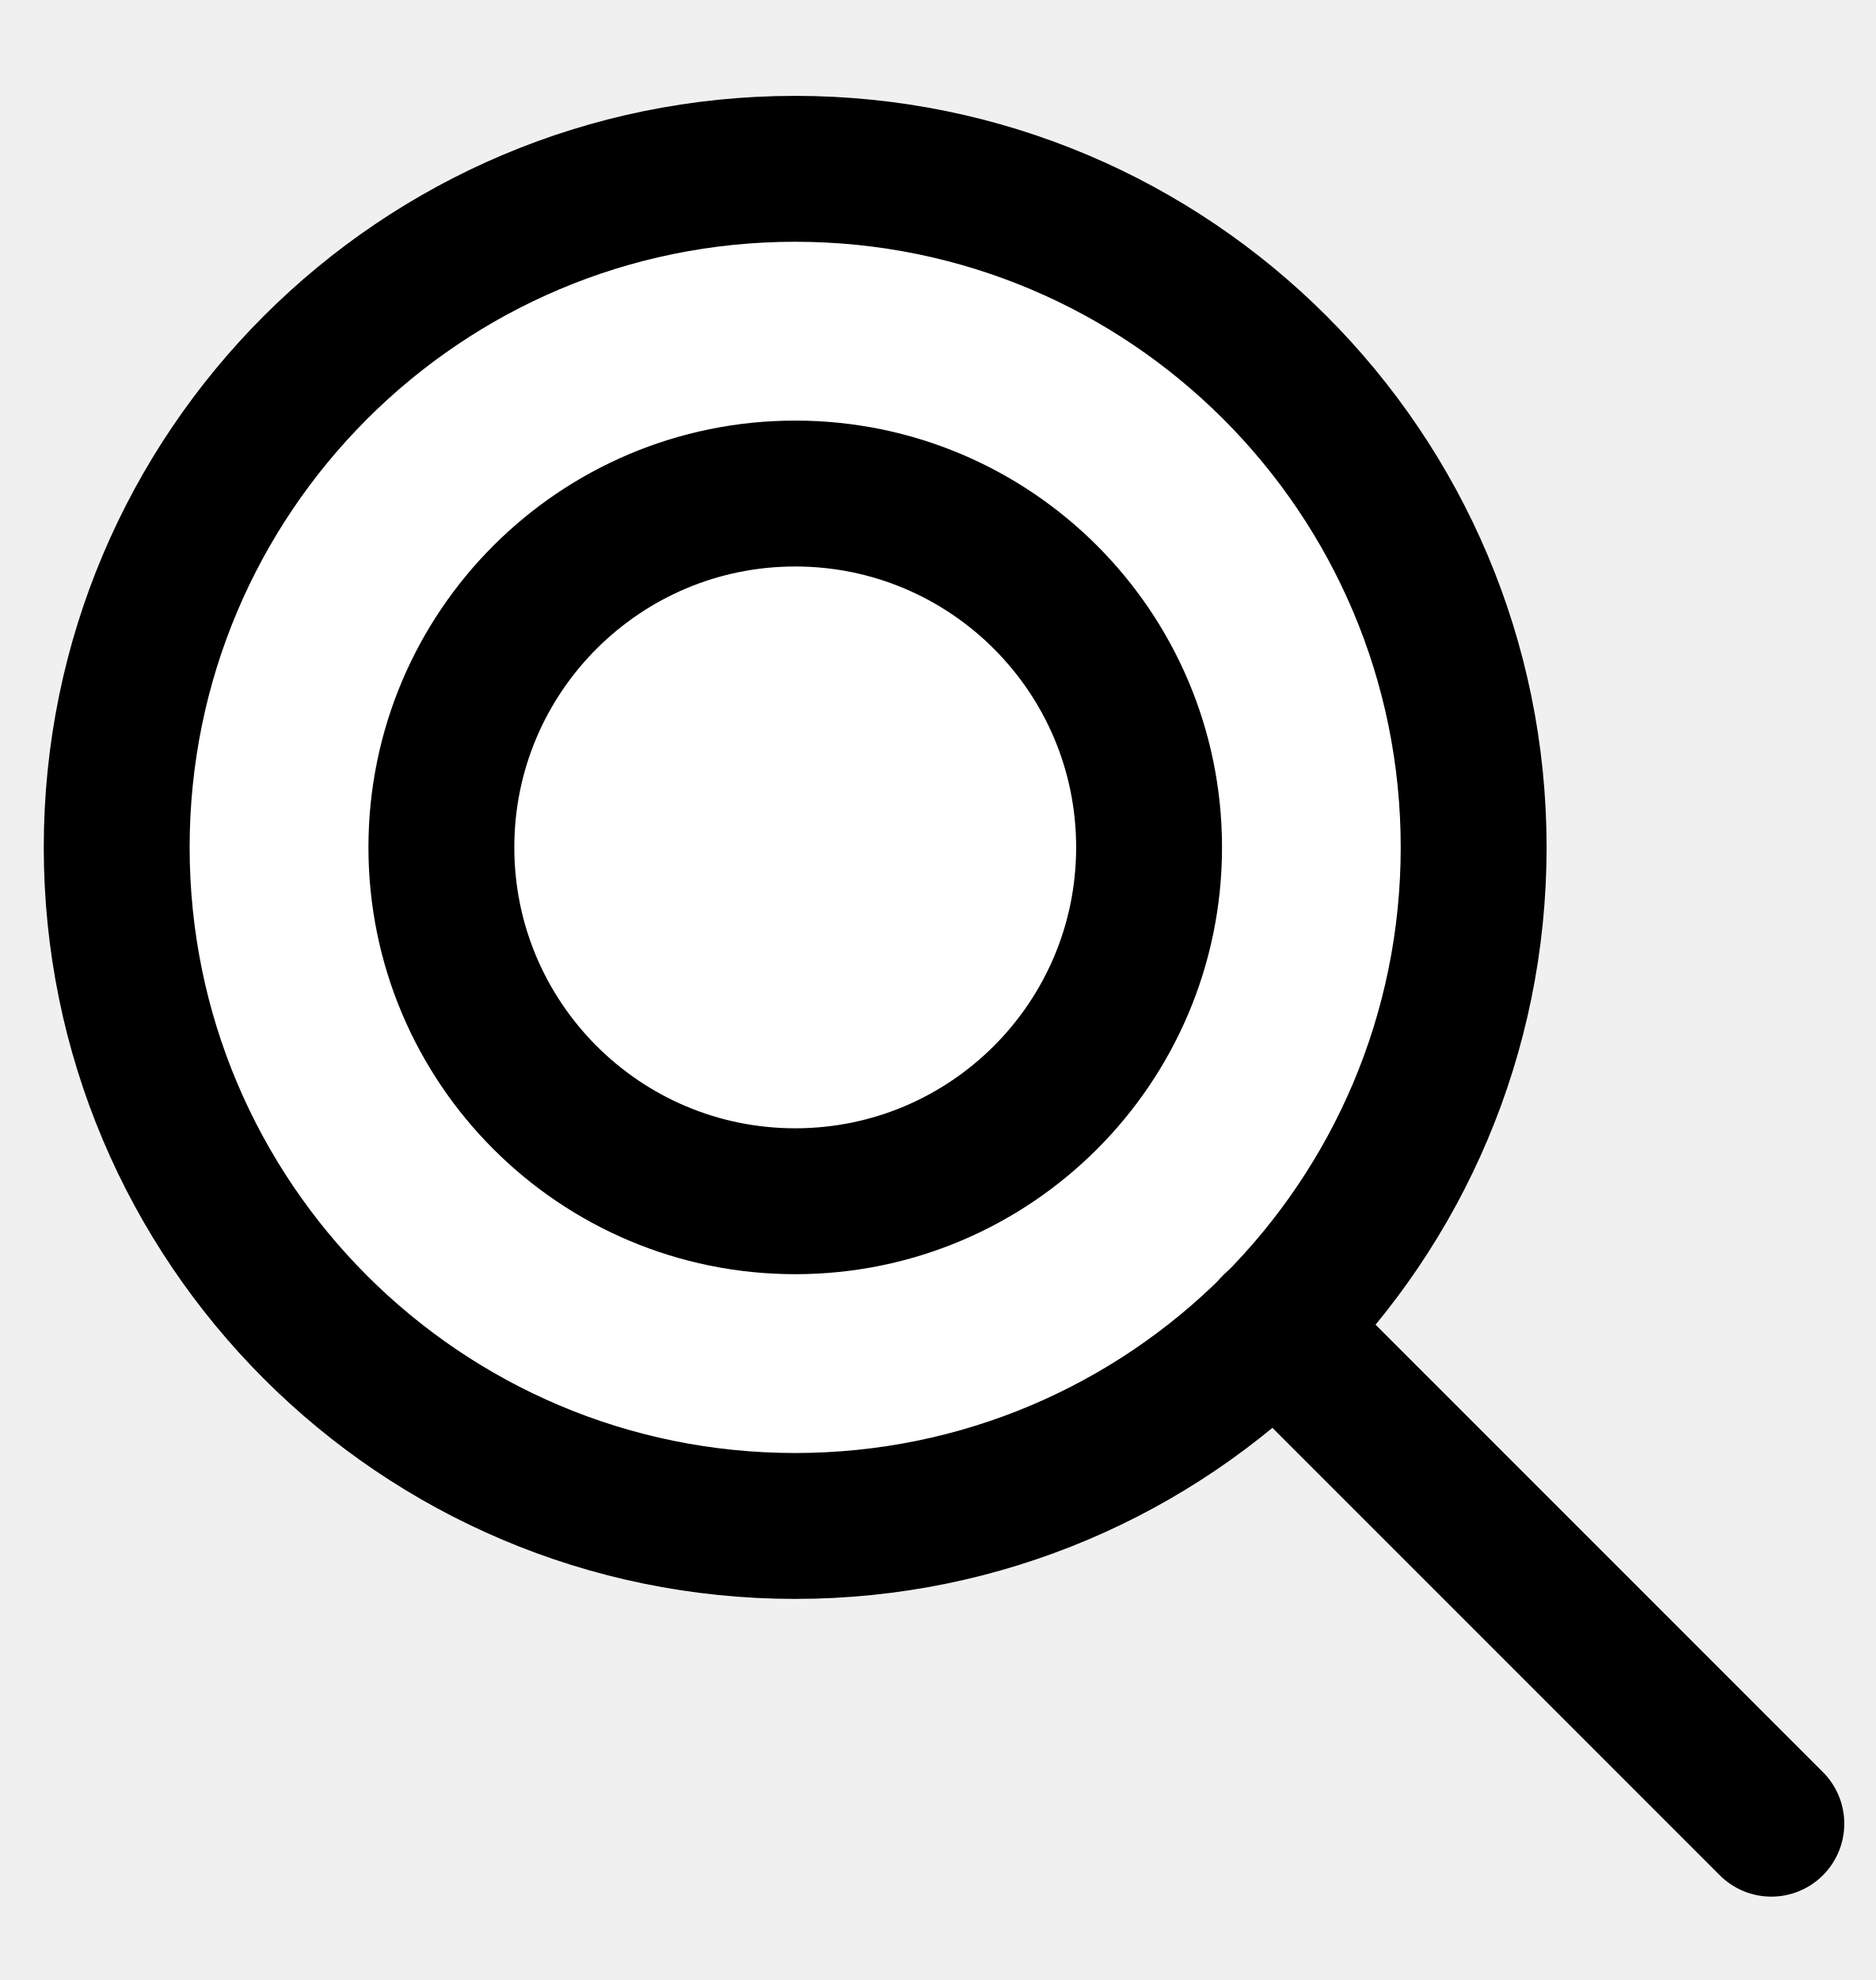
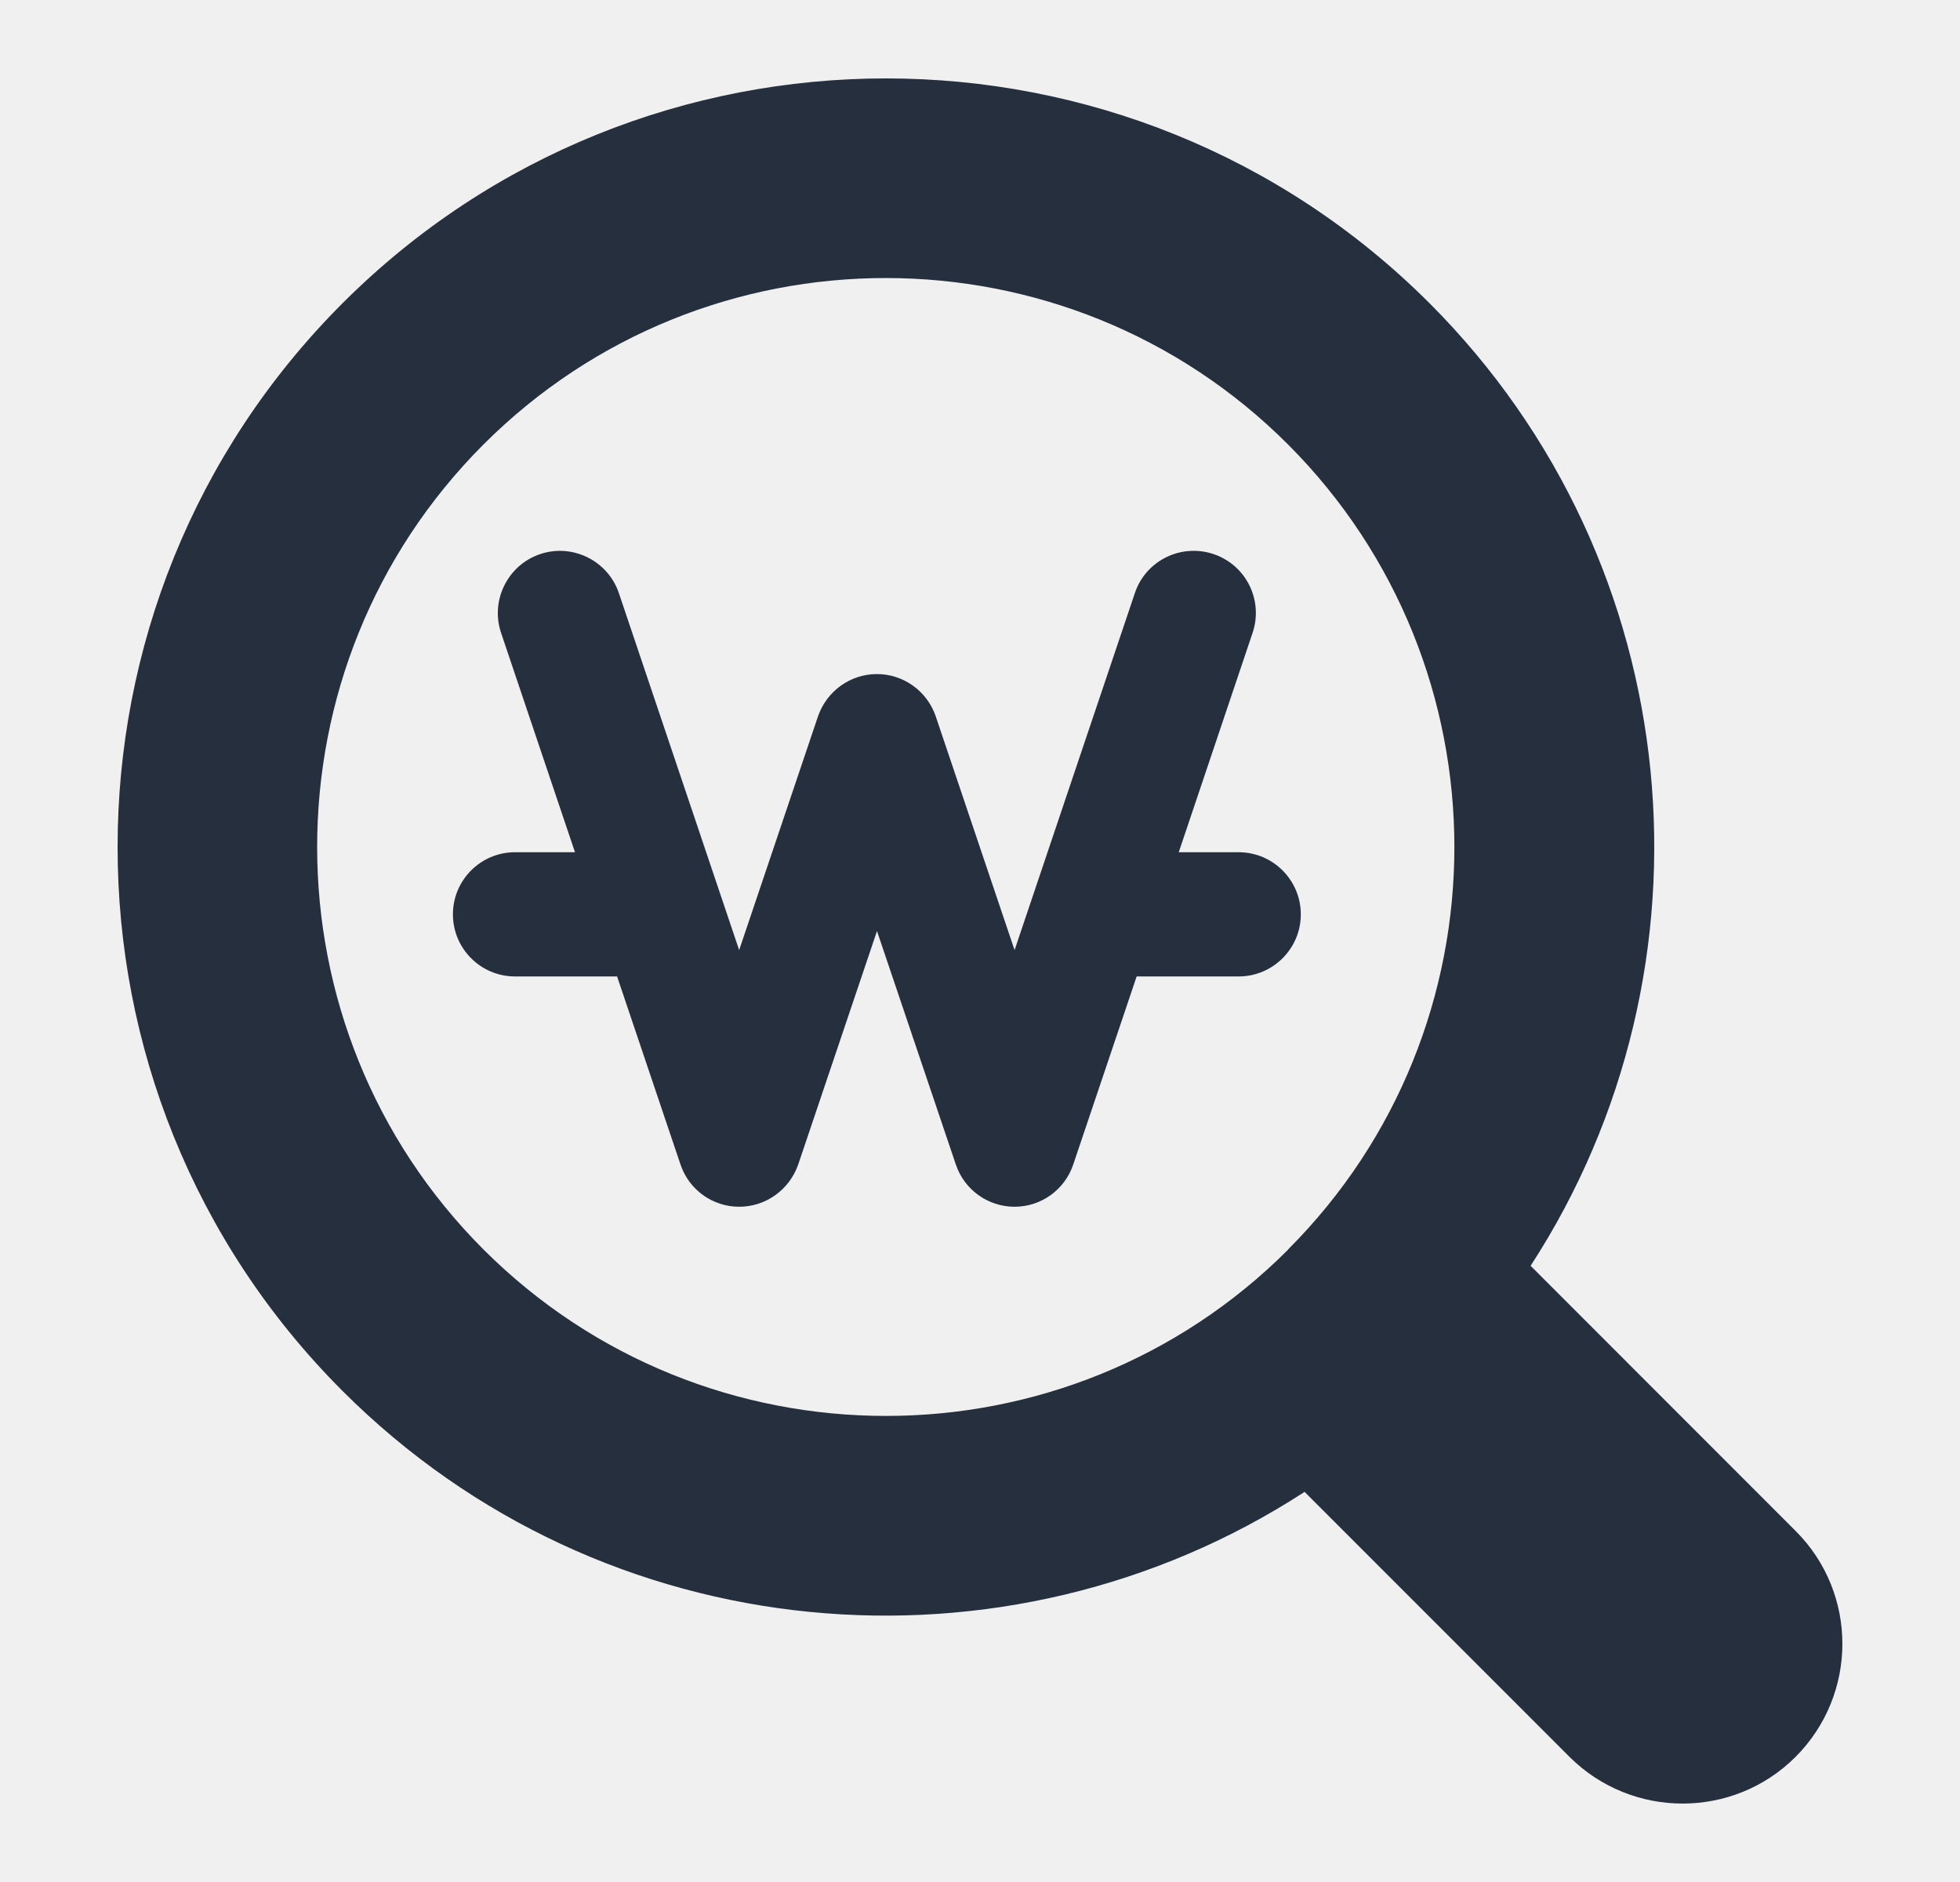
- <svg xmlns="http://www.w3.org/2000/svg" width="18" height="19" viewBox="0 0 18 19" fill="none">
-   <g id="Group 179">
-     <path id="Vector" d="M7.631 14.643C11.228 14.643 14.143 11.727 14.143 8.131C14.143 4.535 11.228 1.62 7.631 1.62C4.035 1.62 1.12 4.535 1.12 8.131C1.12 11.727 4.035 14.643 7.631 14.643Z" fill="white" stroke="black" stroke-width="1.4" stroke-linecap="round" stroke-linejoin="round" />
-     <path id="Vector_2" d="M7.632 11.527C9.507 11.527 11.028 10.007 11.028 8.131C11.028 6.256 9.507 4.736 7.632 4.736C5.757 4.736 4.236 6.256 4.236 8.131C4.236 10.007 5.757 11.527 7.632 11.527Z" fill="white" stroke="black" stroke-width="1.4" stroke-linecap="round" stroke-linejoin="round" />
-     <path id="Vector_3" d="M12.233 12.733L17 17.5" stroke="black" stroke-width="1.4" stroke-linecap="round" stroke-linejoin="round" />
+ <svg xmlns="http://www.w3.org/2000/svg" width="25" height="24" viewBox="0 0 25 24" fill="none">
+   <g id="icon_quickmenu">
+     <g id="Group 626">
+       <path id="Vector" d="M22.902 19.522L19.523 16.142C21.992 12.343 21.562 7.199 18.235 3.868C14.411 0.044 8.192 0.044 4.368 3.868C0.544 7.693 0.544 13.913 4.368 17.737C7.698 21.067 12.841 21.494 16.64 19.025L20.02 22.405C20.817 23.198 22.108 23.198 22.902 22.405C23.699 21.607 23.699 20.316 22.902 19.522ZM16.432 15.934C13.603 18.764 9 18.764 6.167 15.934C3.338 13.105 3.338 8.497 6.167 5.668C8.996 2.838 13.6 2.838 16.429 5.668C19.258 8.501 19.258 13.105 16.429 15.934H16.432Z" fill="#252F3E" />
+       <path id="Vector_2" d="M12.191 14.848C12.299 15.172 12.601 15.389 12.941 15.389C13.28 15.389 13.582 15.172 13.69 14.848L14.498 12.452H15.8C16.236 12.452 16.592 12.097 16.592 11.66C16.592 11.223 16.236 10.868 15.8 10.868H15.035L15.977 8.07C16.117 7.653 15.893 7.205 15.479 7.066C15.066 6.927 14.614 7.147 14.475 7.564L12.941 12.116L11.936 9.137C11.828 8.816 11.526 8.596 11.186 8.596C10.846 8.596 10.545 8.812 10.433 9.137L9.428 12.116L7.894 7.564C7.755 7.151 7.303 6.927 6.89 7.066C6.476 7.205 6.252 7.657 6.391 8.07L7.334 10.868H6.569C6.132 10.868 5.777 11.223 5.777 11.66C5.777 12.097 6.132 12.452 6.569 12.452H7.871L8.679 14.848C8.787 15.172 9.088 15.389 9.428 15.389C9.768 15.389 10.07 15.172 10.182 14.848L11.186 11.873L12.191 14.848Z" fill="#252F3E" />
+     </g>
  </g>
</svg>
